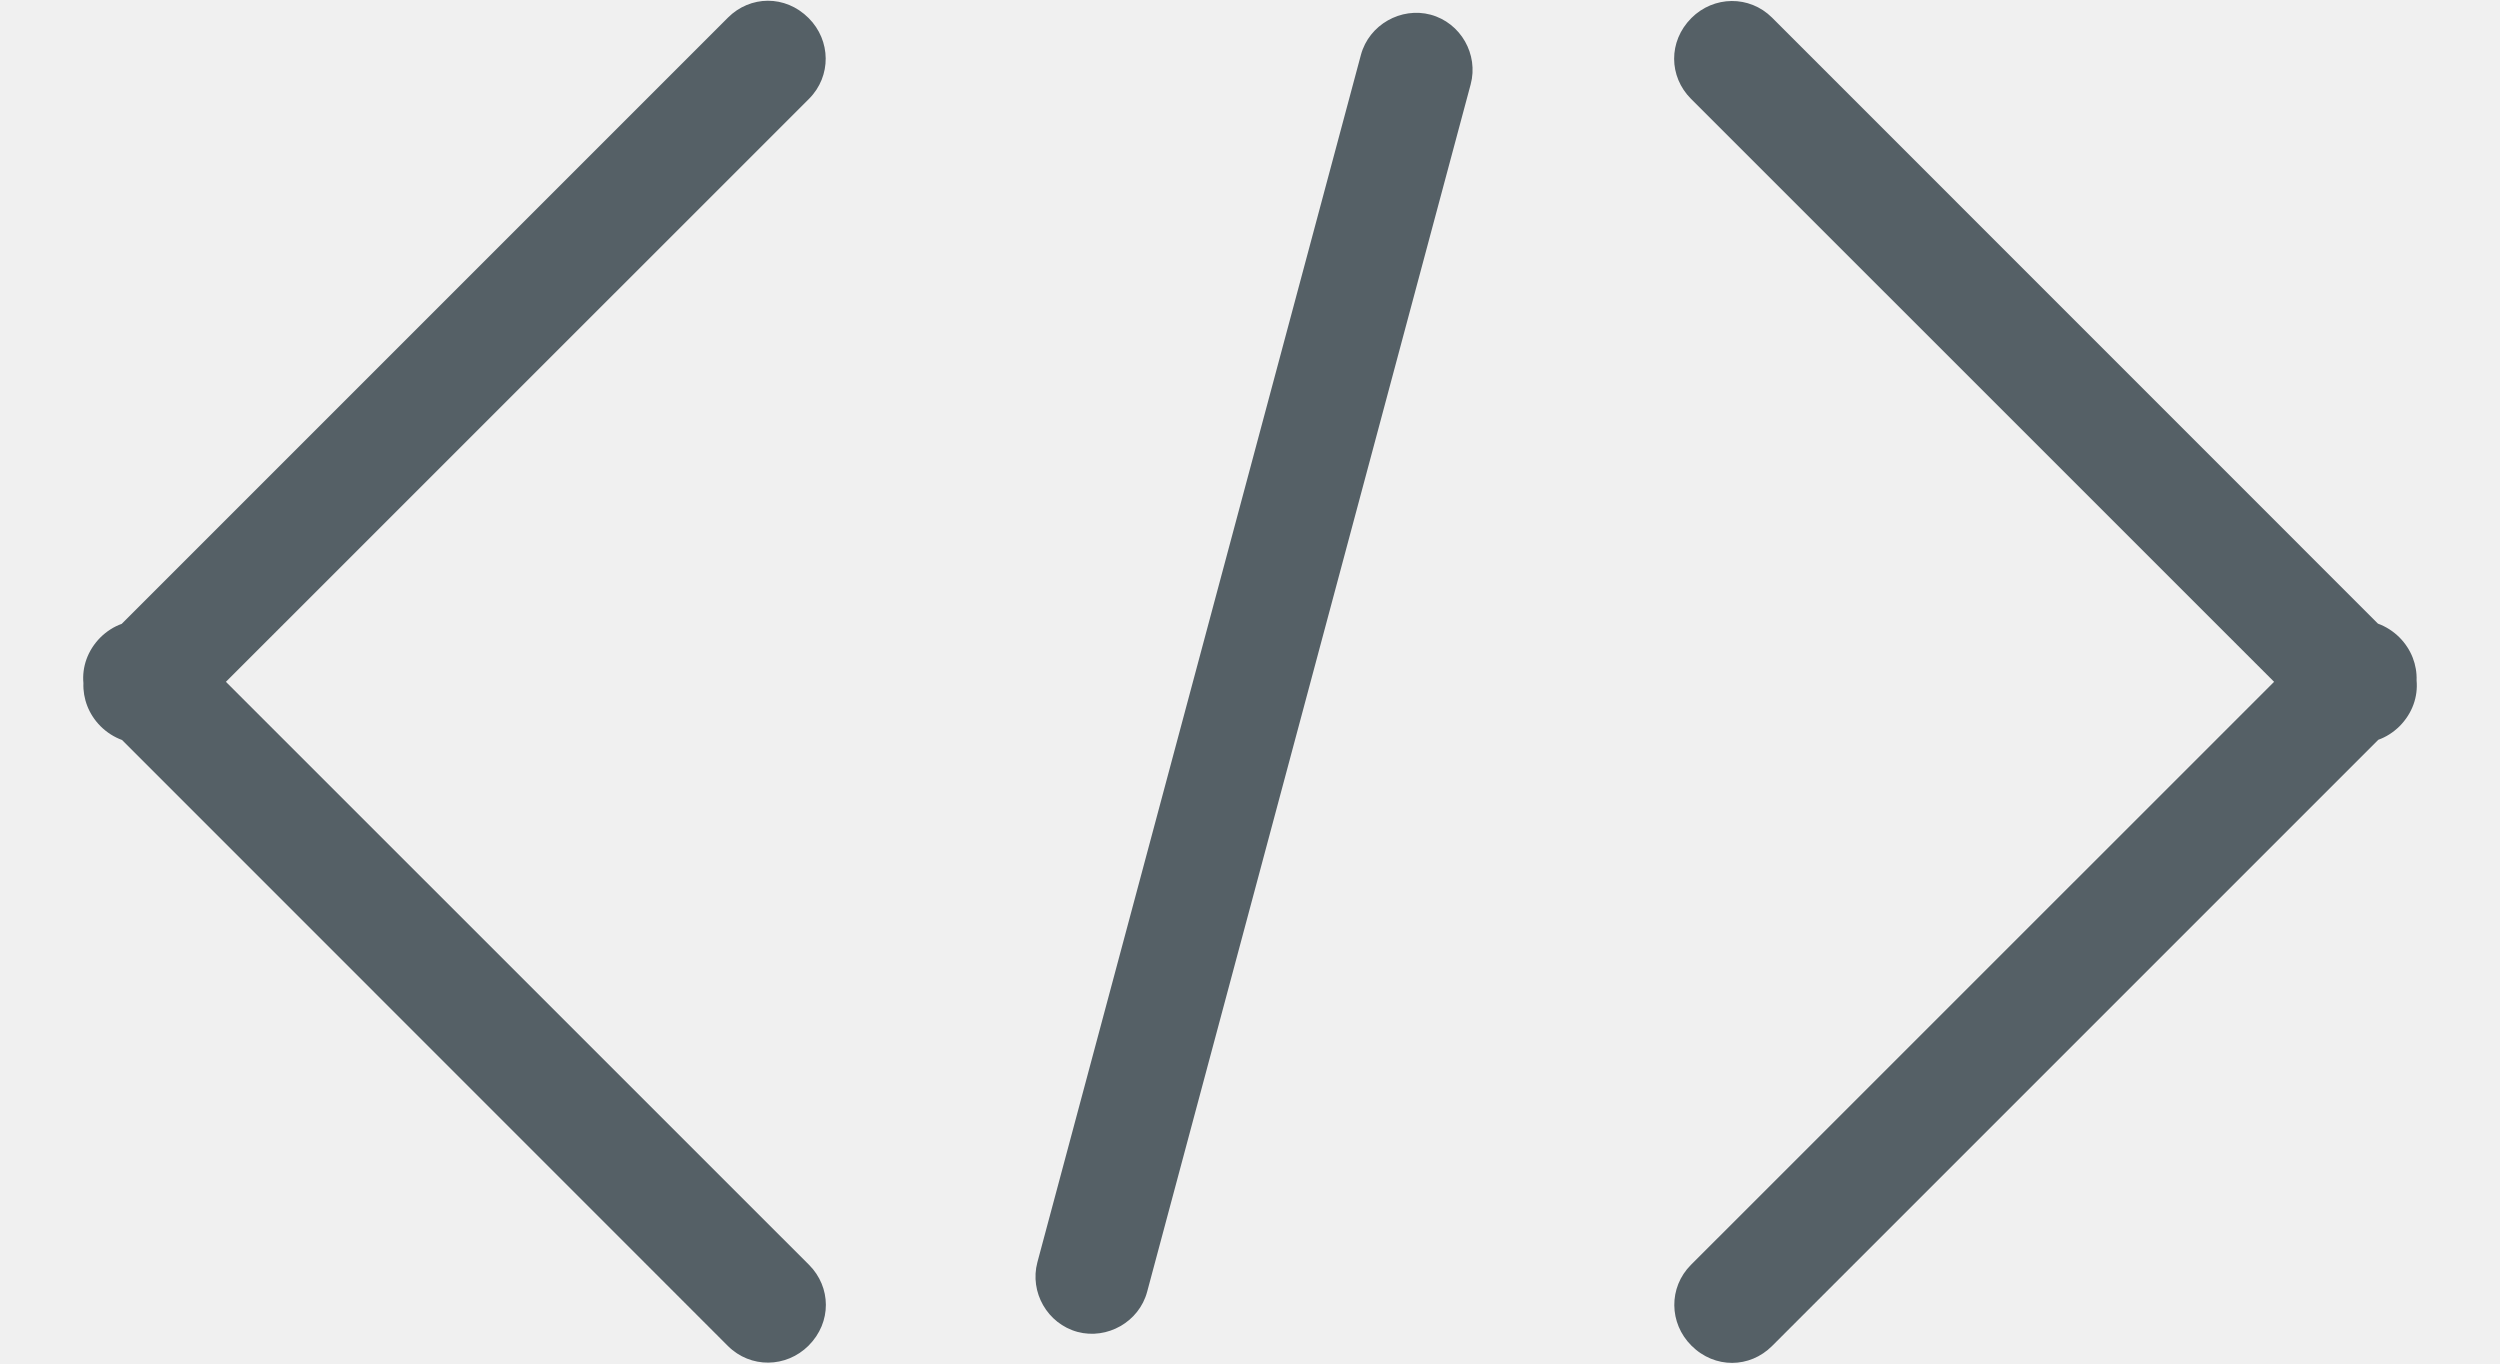
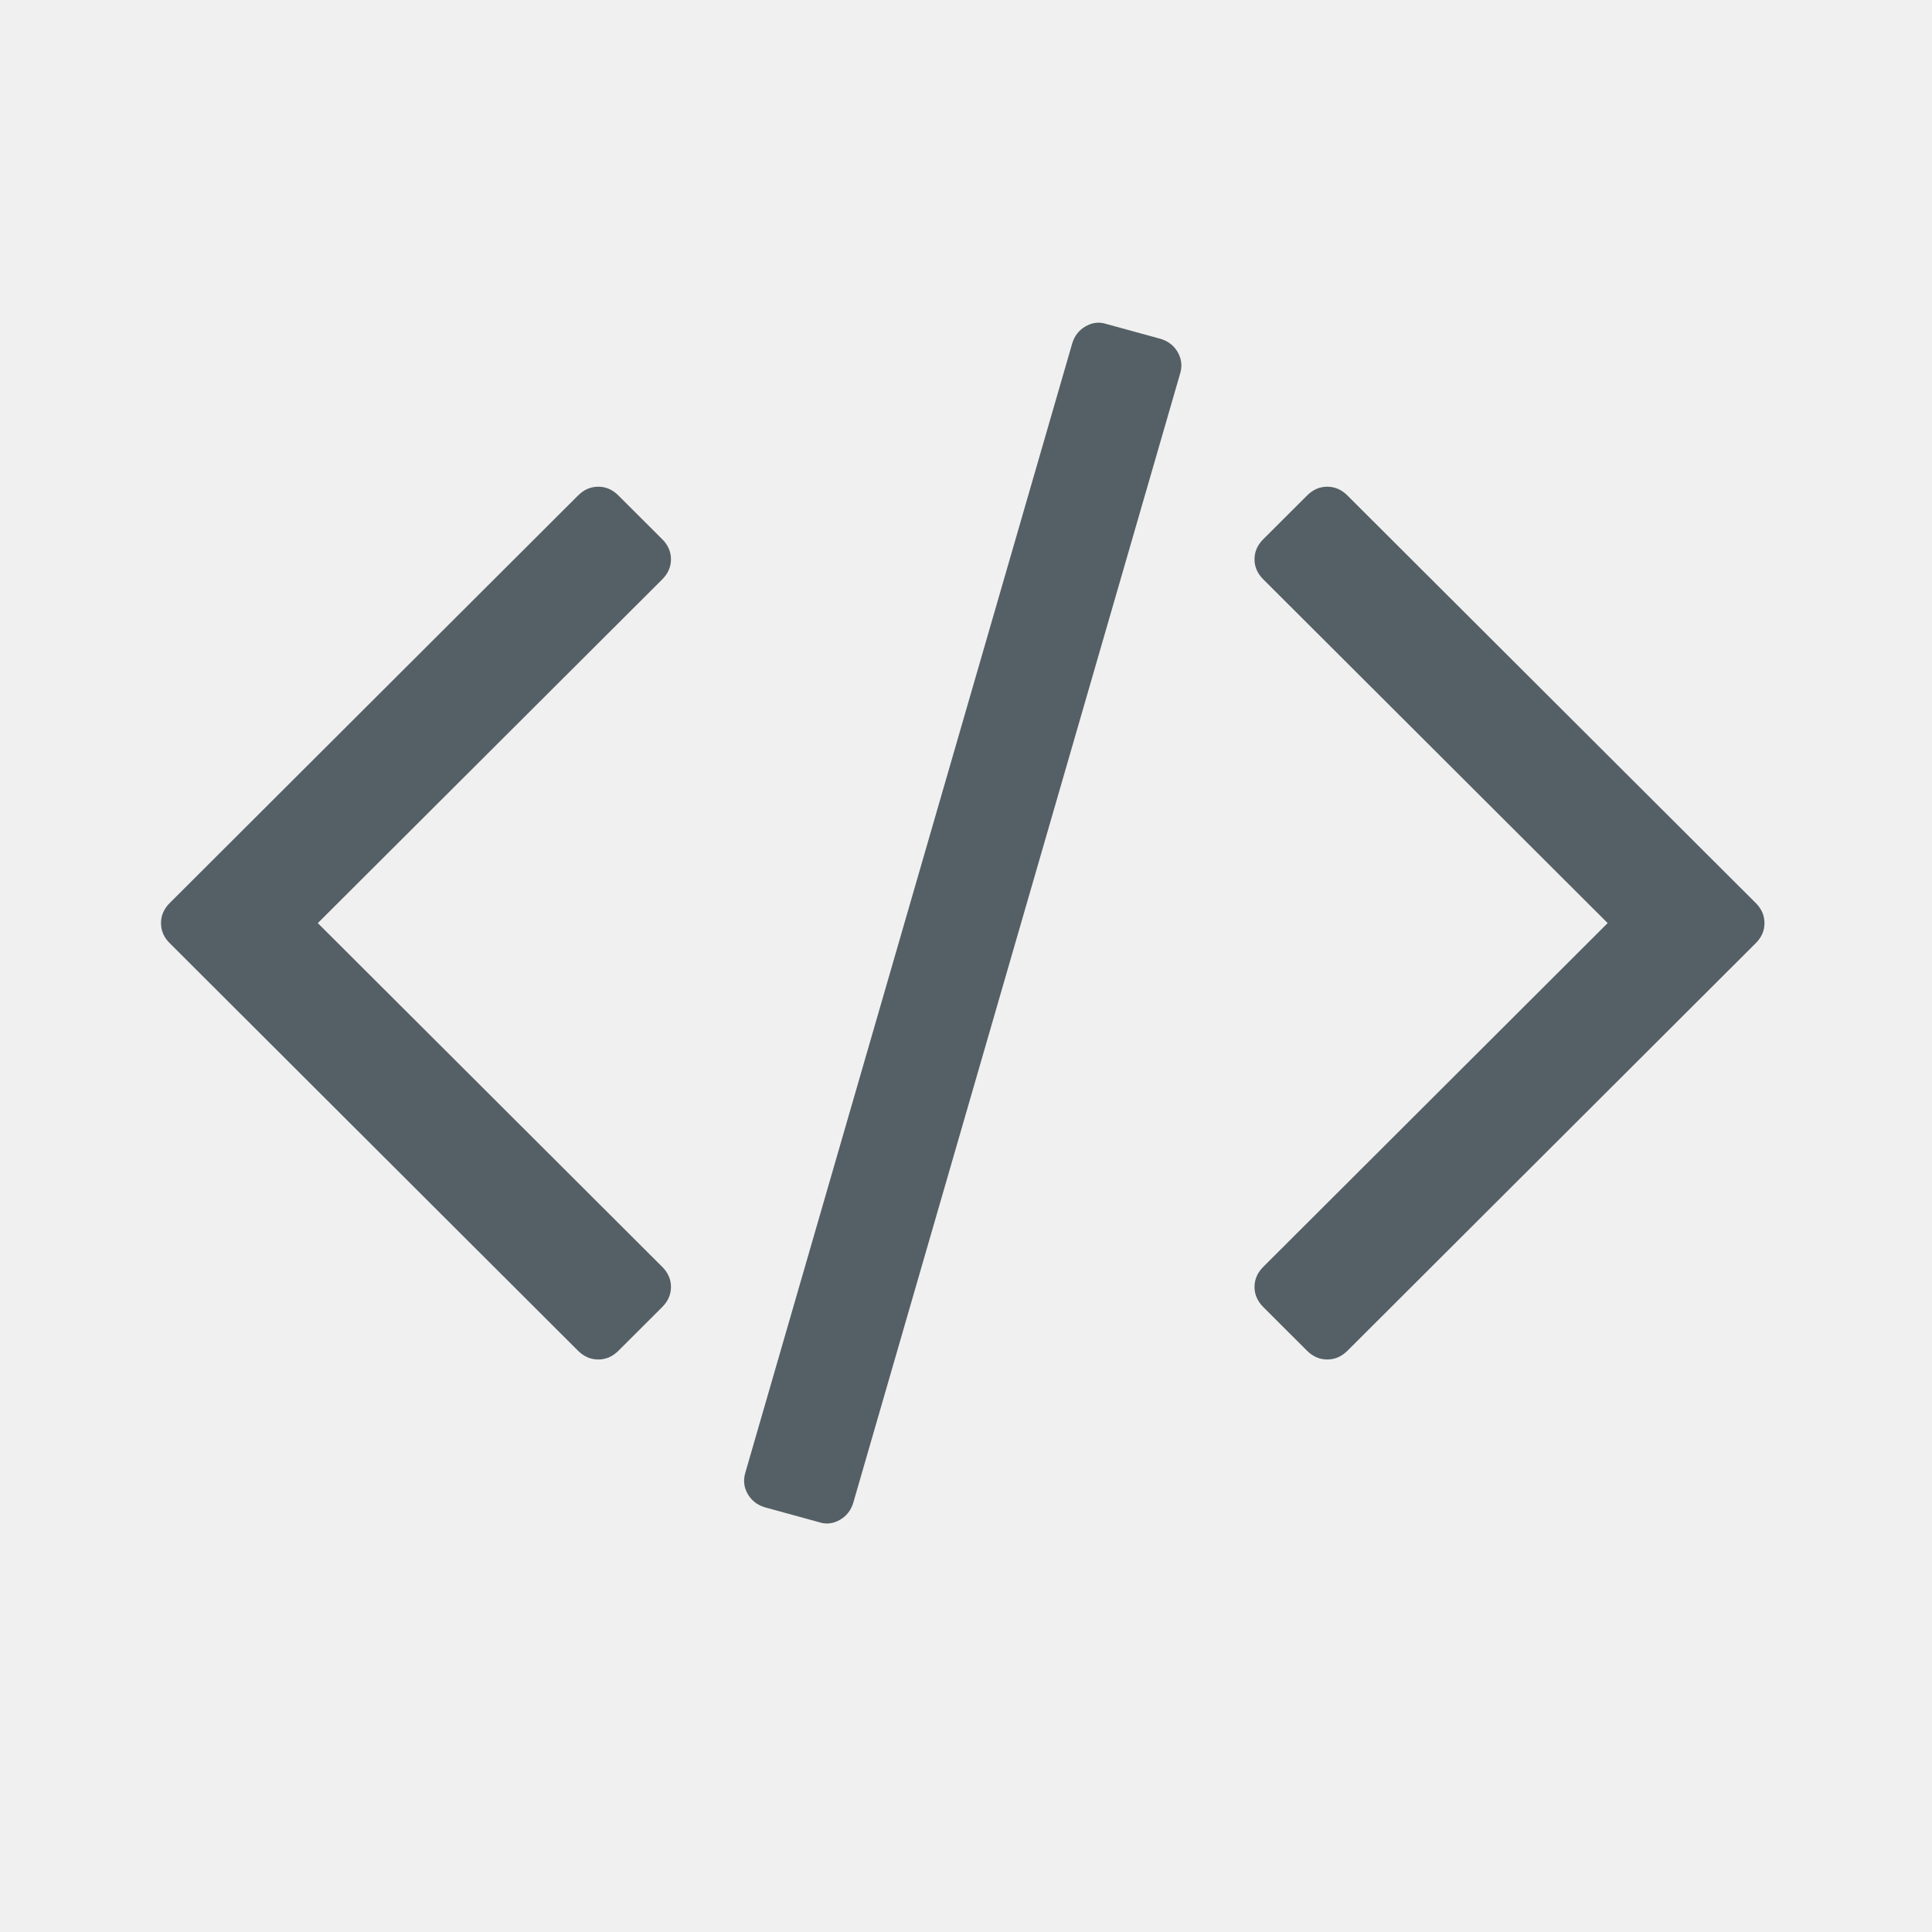
- <svg xmlns="http://www.w3.org/2000/svg" xmlns:xlink="http://www.w3.org/1999/xlink" width="22px" height="12px" viewBox="0 0 22 12" version="1.1">
-   <defs>
-     <path d="M21.012,12 L15.88,17.131 C15.682,17.33 15.687,17.644 15.884,17.841 C16.09,18.047 16.399,18.04 16.594,17.845 L21.929,12.51 C21.997,12.486 22.061,12.445 22.116,12.391 C22.23,12.276 22.279,12.13 22.266,11.988 C22.271,11.852 22.22,11.715 22.116,11.61 C22.059,11.553 21.994,11.513 21.926,11.488 L16.594,6.155 C16.395,5.957 16.081,5.962 15.884,6.159 C15.679,6.365 15.686,6.674 15.88,6.869 L21.012,12 Z M2.988,12 L8.12,6.869 C8.318,6.67 8.313,6.356 8.116,6.159 C7.91,5.953 7.601,5.96 7.406,6.155 L2.071,11.49 C2.003,11.514 1.939,11.555 1.884,11.609 C1.77,11.724 1.721,11.87 1.734,12.012 C1.729,12.148 1.78,12.285 1.884,12.39 C1.941,12.447 2.006,12.487 2.074,12.512 L7.406,17.845 C7.605,18.043 7.919,18.038 8.116,17.841 C8.321,17.635 8.314,17.326 8.12,17.131 L2.988,12 Z M12.976,6.483 C13.048,6.216 13.33,6.06 13.589,6.129 C13.856,6.201 14.012,6.48 13.942,6.742 L11.095,17.367 C11.024,17.634 10.742,17.79 10.483,17.721 C10.216,17.649 10.059,17.37 10.129,17.108 L12.976,6.483 Z" id="path-1" />
-     <mask id="mask-2" maskContentUnits="userSpaceOnUse" maskUnits="objectBoundingBox" x="0" y="0" width="20.535" height="11.986" fill="white">
-       <use xlink:href="#path-1" />
-     </mask>
-   </defs>
-   <g id="Smart-Portal-Elements" stroke="none" stroke-width="1" fill="none" fill-rule="evenodd">
-     <g id="Large-Device-Desktops" transform="translate(-323, -1757)" stroke="#556066" stroke-width="2">
-       <g id="icons-/-scripts-/-default" transform="translate(322, 1751)">
-         <use id="Combined-Shape" mask="url(#mask-2)" xlink:href="#path-1" />
-       </g>
-     </g>
-   </g>
+ <svg xmlns="http://www.w3.org/2000/svg" width="24" height="24" viewBox="0 0 24 24">
+   <path fill="#556066" d="M14.42,4.21 C14.514,4.239 14.585,4.295 14.632,4.378 C14.679,4.462 14.688,4.55 14.659,4.644 L10.599,18.67 C10.57,18.764 10.514,18.835 10.43,18.882 C10.347,18.929 10.261,18.938 10.174,18.909 L9.5,18.724 C9.405,18.695 9.334,18.639 9.287,18.556 C9.24,18.473 9.231,18.384 9.26,18.29 L13.32,4.264 C13.349,4.17 13.405,4.099 13.489,4.052 C13.572,4.005 13.658,3.996 13.745,4.025 L14.42,4.21 Z M8.335,6.948 C8.335,7.042 8.299,7.125 8.226,7.198 L3.948,11.467 L8.226,15.737 C8.299,15.809 8.335,15.893 8.335,15.987 C8.335,16.081 8.299,16.164 8.226,16.237 L7.682,16.78 C7.609,16.852 7.526,16.888 7.432,16.888 C7.337,16.888 7.254,16.852 7.181,16.78 L2.109,11.717 C2.036,11.645 2,11.561 2,11.467 C2,11.373 2.036,11.29 2.109,11.217 L7.181,6.155 C7.254,6.082 7.337,6.046 7.432,6.046 C7.526,6.046 7.609,6.082 7.682,6.155 L8.226,6.698 C8.299,6.77 8.335,6.854 8.335,6.948 Z M21.81,11.217 C21.883,11.289 21.919,11.373 21.919,11.467 C21.919,11.561 21.883,11.645 21.81,11.717 L16.738,16.78 C16.665,16.852 16.582,16.888 16.488,16.888 C16.393,16.888 16.31,16.852 16.237,16.78 L15.693,16.237 C15.621,16.164 15.584,16.081 15.584,15.987 C15.584,15.893 15.621,15.809 15.693,15.737 L19.971,11.467 L15.693,7.197 C15.621,7.125 15.584,7.042 15.584,6.948 C15.584,6.853 15.621,6.77 15.693,6.698 L16.237,6.155 C16.31,6.082 16.393,6.046 16.488,6.046 C16.582,6.046 16.665,6.082 16.738,6.155 L21.81,11.217 Z" />
</svg>
